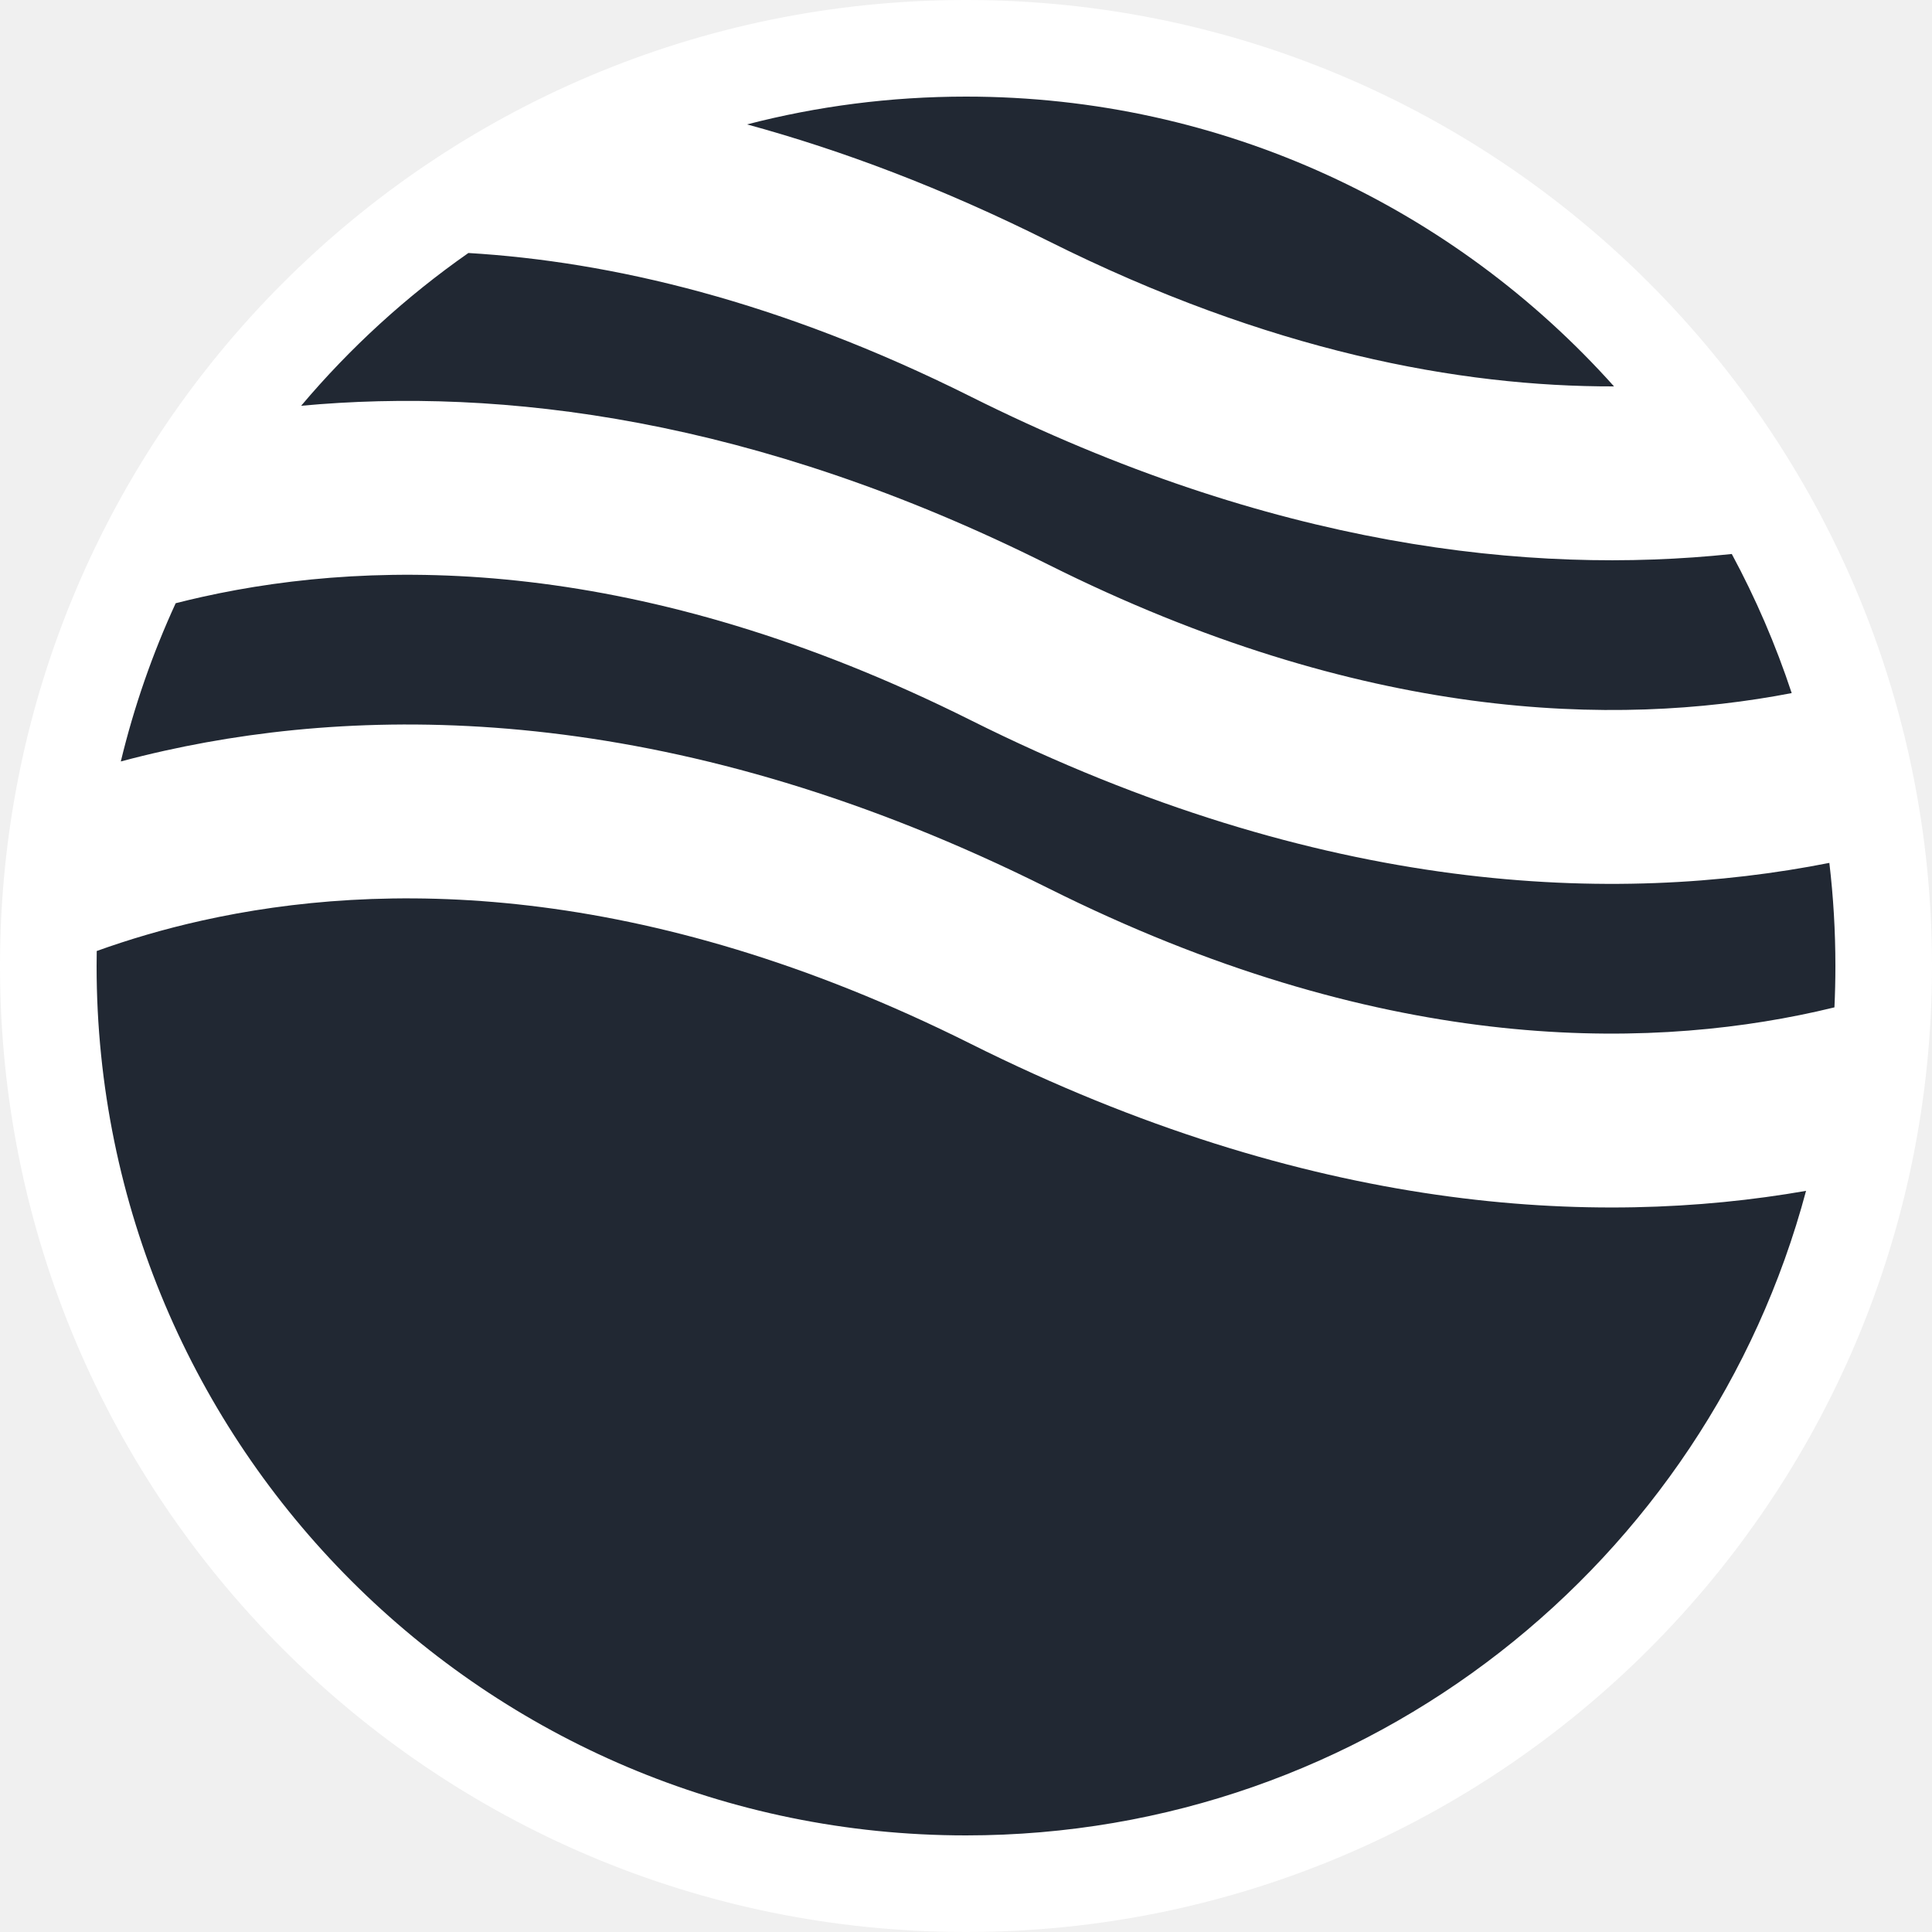
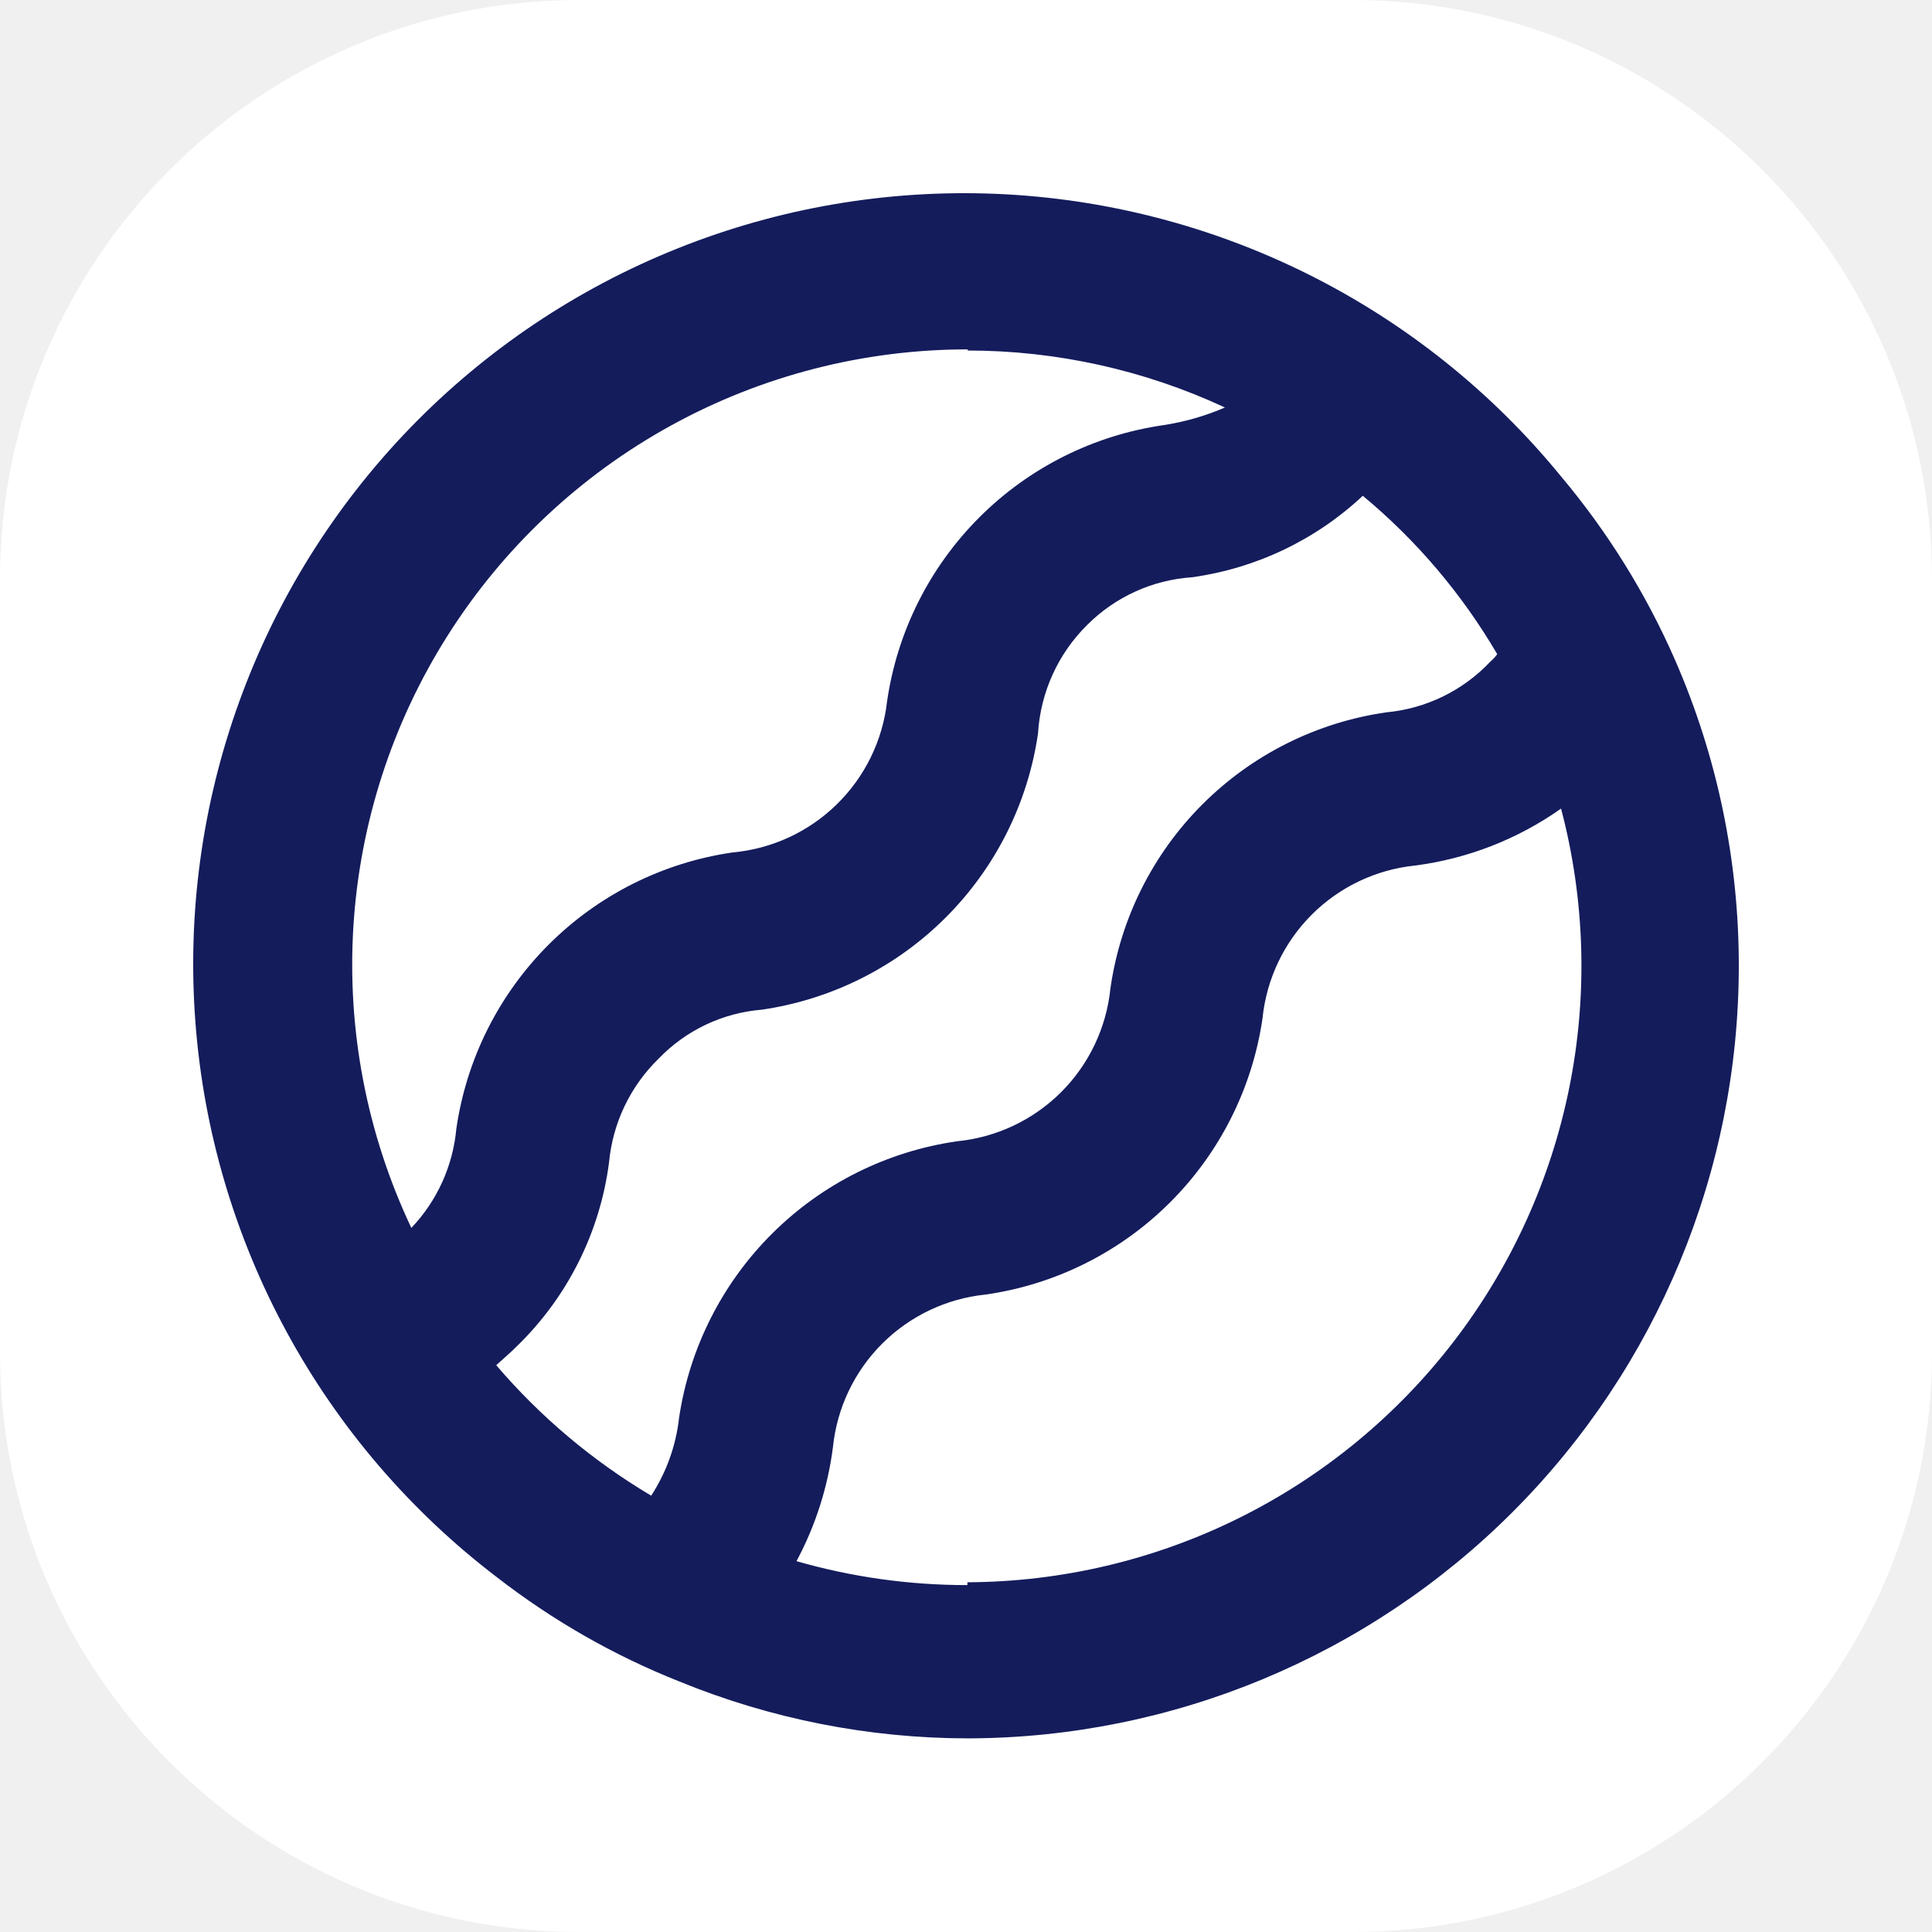
- <svg xmlns="http://www.w3.org/2000/svg" width="100" height="100" viewBox="0 0 100 100" fill="none">
-   <rect width="100" height="100" rx="50" fill="white" />
-   <path fill-rule="evenodd" clip-rule="evenodd" d="M24.244 13.095C21.025 15.346 18.114 18.007 15.587 21.003C25.913 20.044 39.032 21.61 54.262 29.225C70.527 37.357 83.624 37.632 92.738 35.874C91.911 33.37 90.87 30.963 89.637 28.675C79.203 29.776 65.826 28.319 50.238 20.525C40.338 15.575 31.613 13.537 24.244 13.095ZM83.542 20C75.302 10.794 63.328 5 50 5C46.086 5 42.288 5.5 38.668 6.439C43.572 7.777 48.78 9.734 54.262 12.475C65.676 18.182 75.529 20.019 83.542 20ZM94.687 44.663C83.675 46.838 68.47 46.391 50.238 37.275C33.192 28.752 19.626 28.86 10.476 30.893C10.004 30.998 9.543 31.108 9.093 31.223C7.895 33.828 6.939 36.568 6.253 39.413C6.985 39.217 7.743 39.031 8.524 38.857C19.624 36.39 35.308 36.498 54.262 45.975C71.308 54.498 84.874 54.39 94.024 52.357C94.337 52.287 94.646 52.215 94.95 52.141C94.983 51.432 95 50.718 95 50C95 48.194 94.894 46.413 94.687 44.663ZM93.481 61.638C82.576 63.544 67.813 62.812 50.238 54.025C33.192 45.502 19.626 45.609 10.476 47.643C8.445 48.094 6.618 48.644 5.007 49.224C5.002 49.482 5 49.741 5 50C5 74.853 25.147 95 50 95C70.829 95 88.352 80.85 93.481 61.638Z" fill="#212833" />
+ <svg xmlns="http://www.w3.org/2000/svg" width="50" height="50" viewBox="0 0 50 50" fill="none">
+   <rect width="50" height="50" rx="15" fill="white" />
+   <path d="M43.349 17.077C42.598 15.362 41.605 13.763 40.4 12.33C38.618 10.148 36.394 8.368 33.875 7.108C31.356 5.848 28.598 5.135 25.784 5.017C22.969 4.9 20.162 5.379 17.546 6.425C14.93 7.47 12.566 9.057 10.607 11.082C8.649 13.108 7.142 15.524 6.186 18.174C5.229 20.823 4.844 23.645 5.057 26.454C5.269 29.263 6.074 31.995 7.419 34.471C8.763 36.946 10.617 39.108 12.857 40.816C14.295 41.933 15.883 42.842 17.575 43.514C19.948 44.486 22.487 44.987 25.051 44.989C30.343 44.977 35.415 42.867 39.155 39.122C42.894 35.377 44.996 30.302 45 25.01C45.004 22.28 44.442 19.579 43.349 17.077ZM25.036 9.071C27.338 9.071 29.613 9.574 31.701 10.546C31.192 10.766 30.656 10.919 30.108 11.003C28.304 11.264 26.633 12.101 25.345 13.39C24.056 14.679 23.218 16.35 22.957 18.154C22.843 19.165 22.382 20.107 21.654 20.818C20.927 21.53 19.975 21.969 18.961 22.061C17.157 22.322 15.486 23.16 14.198 24.448C12.909 25.737 12.071 27.408 11.81 29.212C11.722 30.174 11.312 31.078 10.646 31.778C9.496 29.35 8.98 26.67 9.145 23.989C9.31 21.308 10.15 18.712 11.588 16.443C13.025 14.174 15.014 12.305 17.368 11.011C19.722 9.717 22.365 9.04 25.051 9.042L25.036 9.071ZM12.842 35.331C13.019 35.169 13.196 35.021 13.373 34.844C14.685 33.573 15.527 31.894 15.762 30.082C15.857 29.063 16.312 28.112 17.045 27.398C17.75 26.665 18.699 26.213 19.713 26.131C21.517 25.869 23.188 25.032 24.477 23.743C25.766 22.454 26.603 20.783 26.864 18.979C26.928 17.914 27.385 16.91 28.147 16.163C28.87 15.444 29.828 15.009 30.845 14.94C32.502 14.711 34.048 13.975 35.269 12.831C36.659 13.984 37.836 15.371 38.748 16.93C38.692 17.006 38.628 17.075 38.557 17.136C37.853 17.877 36.905 18.338 35.888 18.434C34.082 18.691 32.409 19.526 31.119 20.816C29.829 22.106 28.993 23.779 28.737 25.585C28.633 26.6 28.181 27.548 27.459 28.268C26.736 28.988 25.786 29.436 24.771 29.536C22.962 29.796 21.284 30.631 19.988 31.92C18.692 33.208 17.846 34.88 17.575 36.688C17.496 37.408 17.248 38.1 16.853 38.708C15.34 37.809 13.985 36.669 12.842 35.331ZM25.036 41.022C23.54 41.024 22.051 40.816 20.613 40.403C21.105 39.486 21.424 38.486 21.556 37.454C21.66 36.441 22.109 35.495 22.829 34.775C23.549 34.056 24.495 33.606 25.508 33.503C27.314 33.245 28.989 32.408 30.28 31.119C31.572 29.83 32.412 28.157 32.674 26.352C32.777 25.339 33.227 24.393 33.946 23.673C34.666 22.953 35.612 22.503 36.625 22.4C37.985 22.223 39.28 21.717 40.4 20.926C41.021 23.282 41.095 25.749 40.615 28.138C40.135 30.526 39.114 32.774 37.631 34.707C36.148 36.64 34.241 38.208 32.058 39.29C29.875 40.372 27.473 40.939 25.036 40.949V41.022Z" fill="#141C5C" />
</svg>
